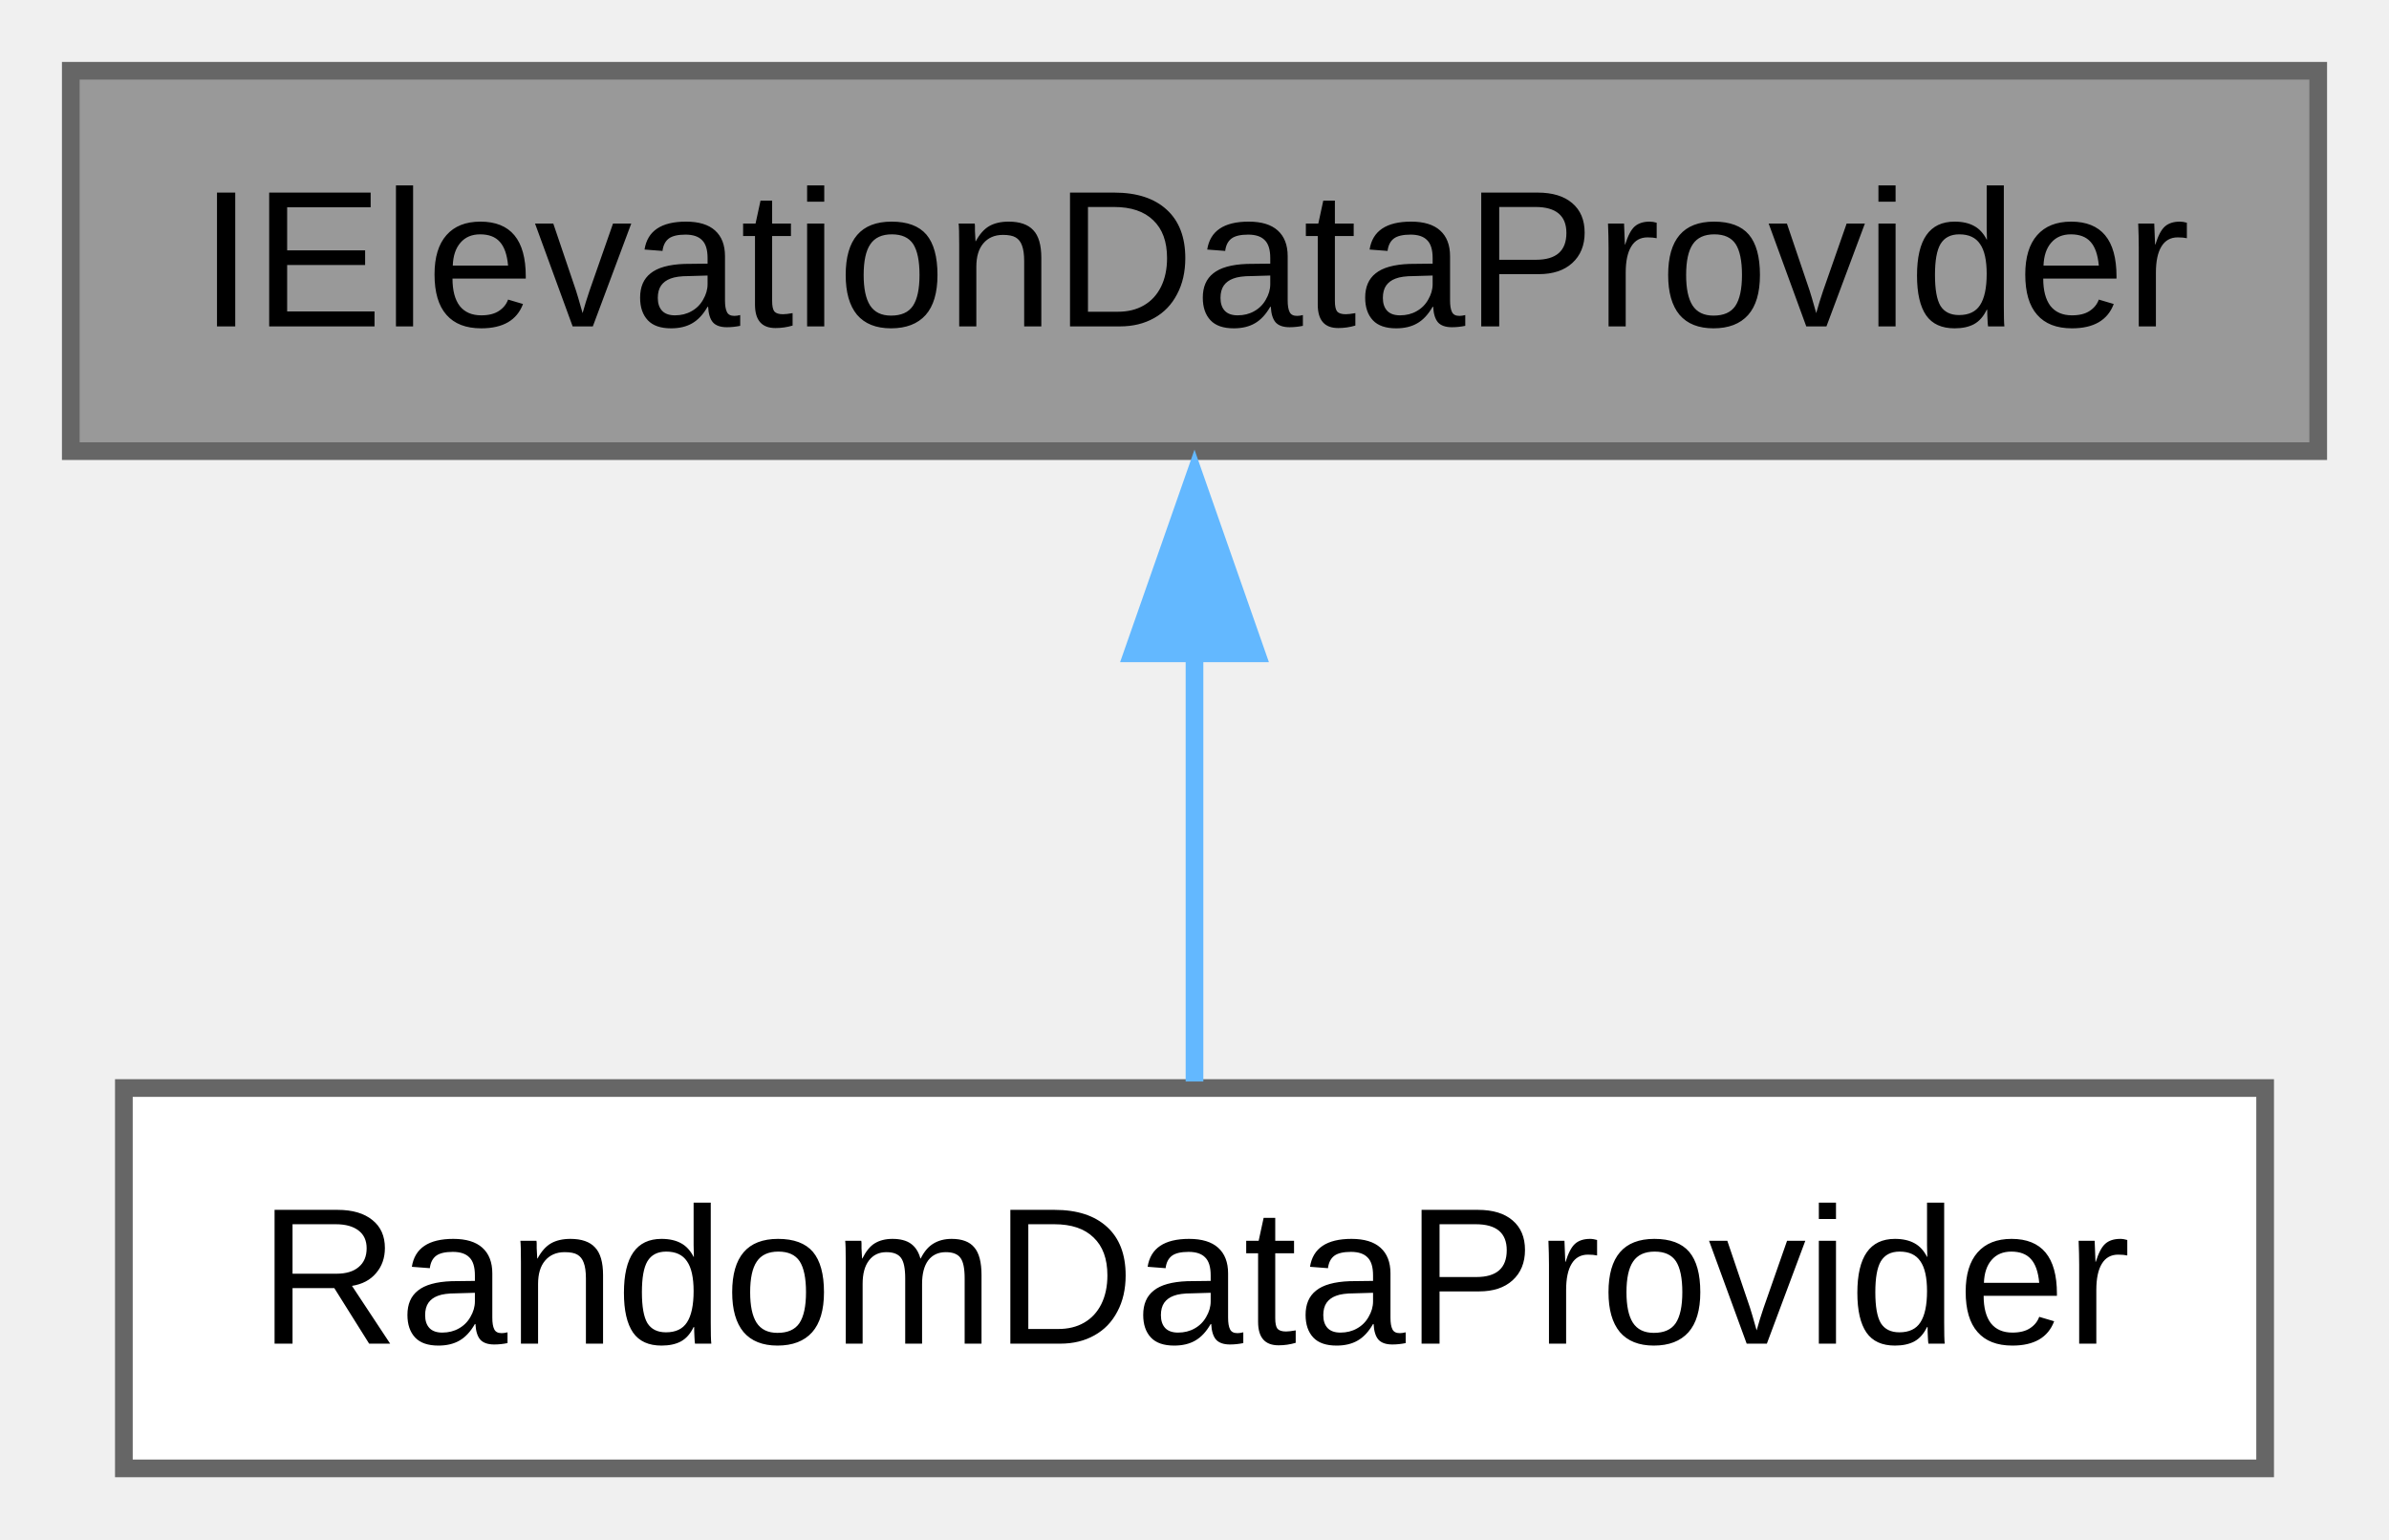
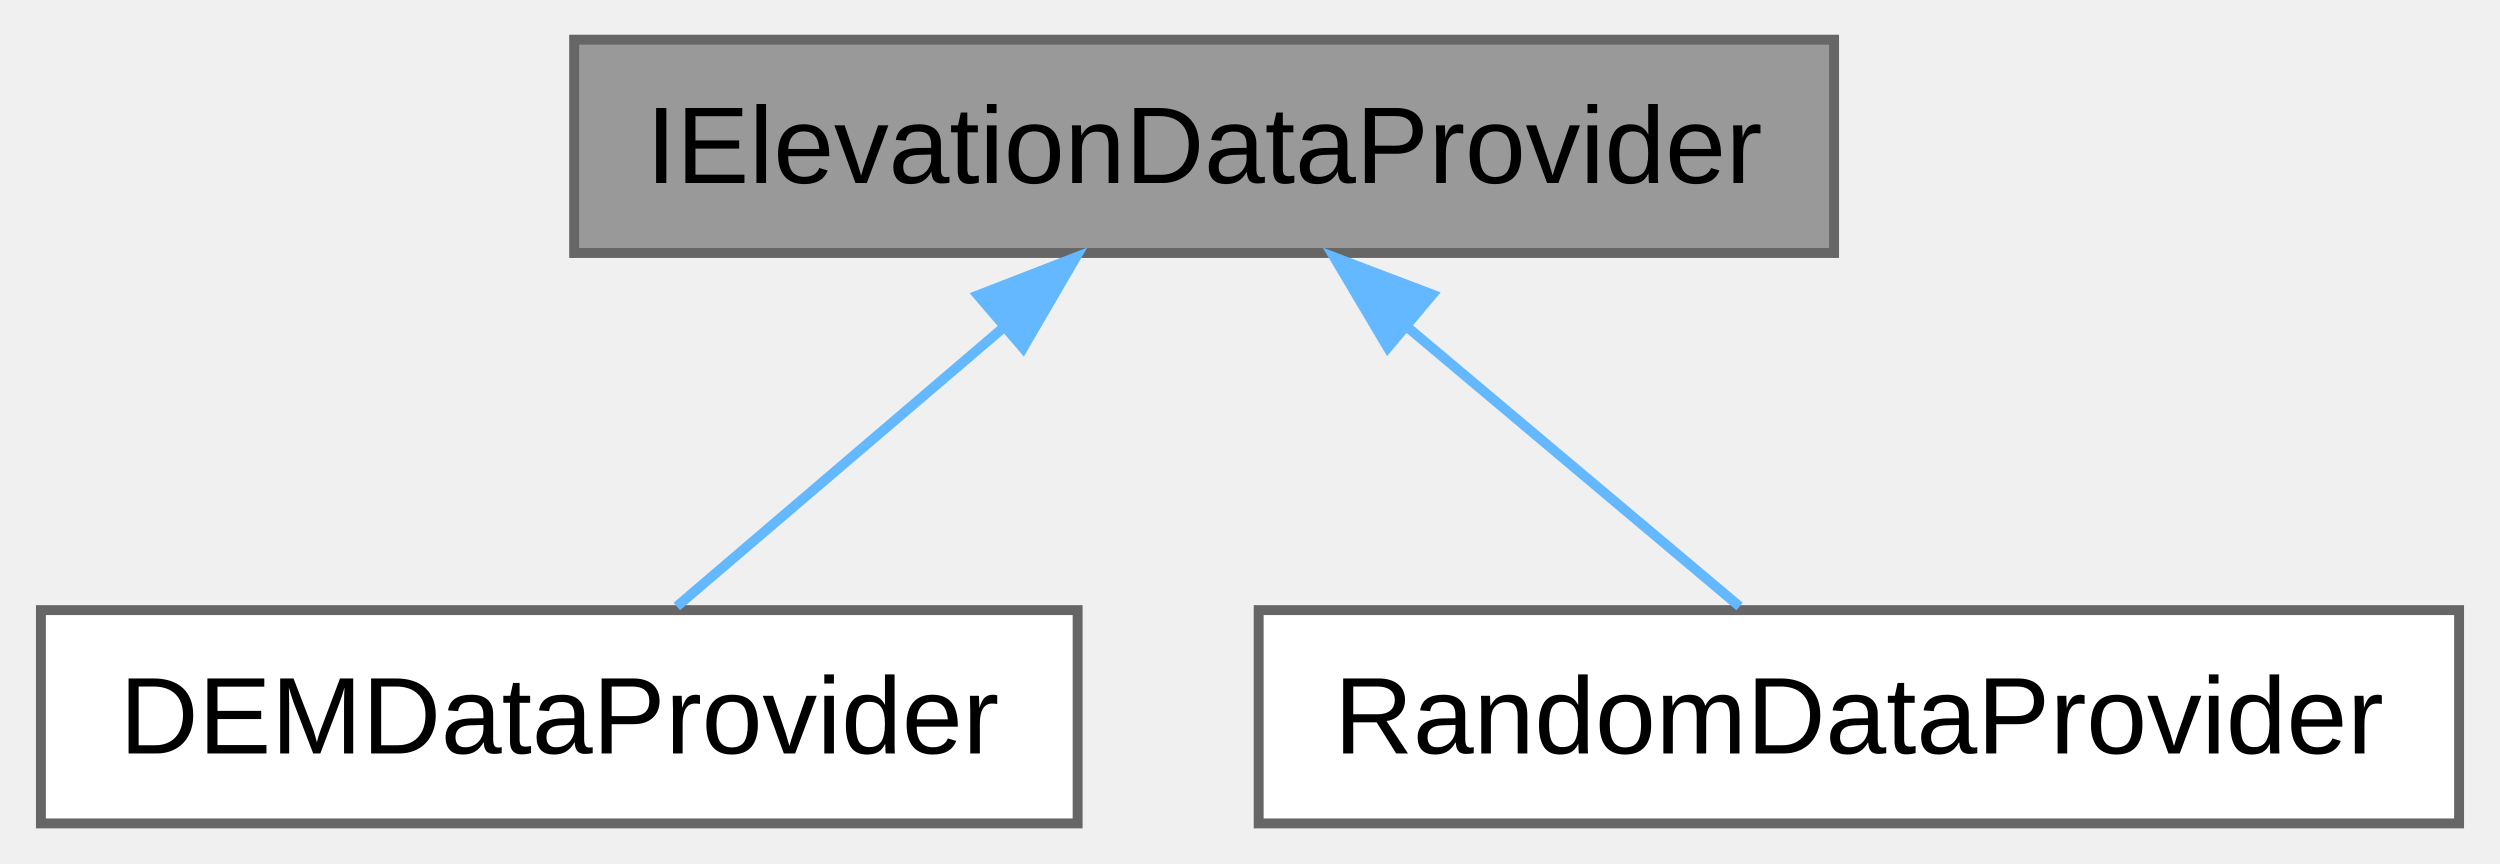
- <svg xmlns="http://www.w3.org/2000/svg" xmlns:xlink="http://www.w3.org/1999/xlink" width="135pt" height="87pt" viewBox="0.00 0.00 135.00 87.00">
+ <svg xmlns="http://www.w3.org/2000/svg" xmlns:xlink="http://www.w3.org/1999/xlink" width="252pt" height="87pt" viewBox="0.00 0.00 251.75 87.00">
  <g id="graph0" class="graph" transform="scale(1 1) rotate(0) translate(4 83)">
    <g id="Node000001" class="node">
      <g id="a_Node000001">
        <a xlink:title="Интерфейс для провайдера данных о профиле высот ландшафта.">
-           <polygon fill="#999999" stroke="#666666" points="127,-79 0,-79 0,-57.5 127,-57.5 127,-79" />
-           <text text-anchor="middle" x="63.5" y="-64.55" font-family="Arial" font-size="11.00">IElevationDataProvider</text>
+           <polygon fill="#999999" stroke="#666666" points="180.75,-79 53.75,-79 53.75,-57.5 180.75,-57.5 180.75,-79" />
+           <text text-anchor="middle" x="117.25" y="-64.55" font-family="Arial" font-size="11.00">IElevationDataProvider</text>
        </a>
      </g>
    </g>
    <g id="Node000002" class="node">
      <g id="a_Node000002">
-         <a xlink:href="../../d3/d2f/classElevationChart_1_1RandomDataProvider.html" target="_top" xlink:title="Провайдер случайных тестовых данных о профиле высот.">
-           <polygon fill="white" stroke="#666666" points="124,-21.5 3,-21.5 3,0 124,0 124,-21.5" />
-           <text text-anchor="middle" x="63.5" y="-7.05" font-family="Arial" font-size="11.00">RandomDataProvider</text>
+         <a xlink:href="../../dd/d98/classElevationChart_1_1DEMDataProvider.html" target="_top" xlink:title="Провайдер данных о профиле высот с использованием библиотеки DEM.">
+           <polygon fill="white" stroke="#666666" points="104.5,-21.5 0,-21.5 0,0 104.5,0 104.5,-21.5" />
+           <text text-anchor="middle" x="52.25" y="-7.05" font-family="Arial" font-size="11.00">DEMDataProvider</text>
        </a>
      </g>
    </g>
    <g id="edge1_Node000001_Node000002" class="edge">
      <g id="a_edge1_Node000001_Node000002">
        <a xlink:title=" ">
-           <path fill="none" stroke="#63b8ff" d="M63.5,-46.19C63.5,-37.85 63.5,-28.66 63.5,-21.87" />
-           <polygon fill="#63b8ff" stroke="#63b8ff" points="60,-46.07 63.5,-56.07 67,-46.07 60,-46.07" />
+           <path fill="none" stroke="#63b8ff" d="M97.21,-50.14C86.36,-40.88 73.33,-29.75 64.1,-21.87" />
+           <polygon fill="#63b8ff" stroke="#63b8ff" points="94.45,-53.24 104.33,-57.07 99,-47.92 94.45,-53.24" />
+         </a>
+       </g>
+     </g>
+     <g id="Node000003" class="node">
+       <g id="a_Node000003">
+         <a xlink:href="../../d3/d2f/classElevationChart_1_1RandomDataProvider.html" target="_top" xlink:title="Провайдер случайных тестовых данных о профиле высот.">
+           <polygon fill="white" stroke="#666666" points="243.75,-21.5 122.75,-21.5 122.75,0 243.75,0 243.75,-21.5" />
+           <text text-anchor="middle" x="183.25" y="-7.05" font-family="Arial" font-size="11.00">RandomDataProvider</text>
+         </a>
+       </g>
+     </g>
+     <g id="edge2_Node000001_Node000003" class="edge">
+       <g id="a_edge2_Node000001_Node000003">
+         <a xlink:title=" ">
+           <path fill="none" stroke="#63b8ff" d="M137.6,-50.14C148.61,-40.88 161.85,-29.75 171.22,-21.87" />
+           <polygon fill="#63b8ff" stroke="#63b8ff" points="135.76,-47.96 130.36,-57.07 140.26,-53.31 135.76,-47.96" />
        </a>
      </g>
    </g>
  </g>
</svg>
